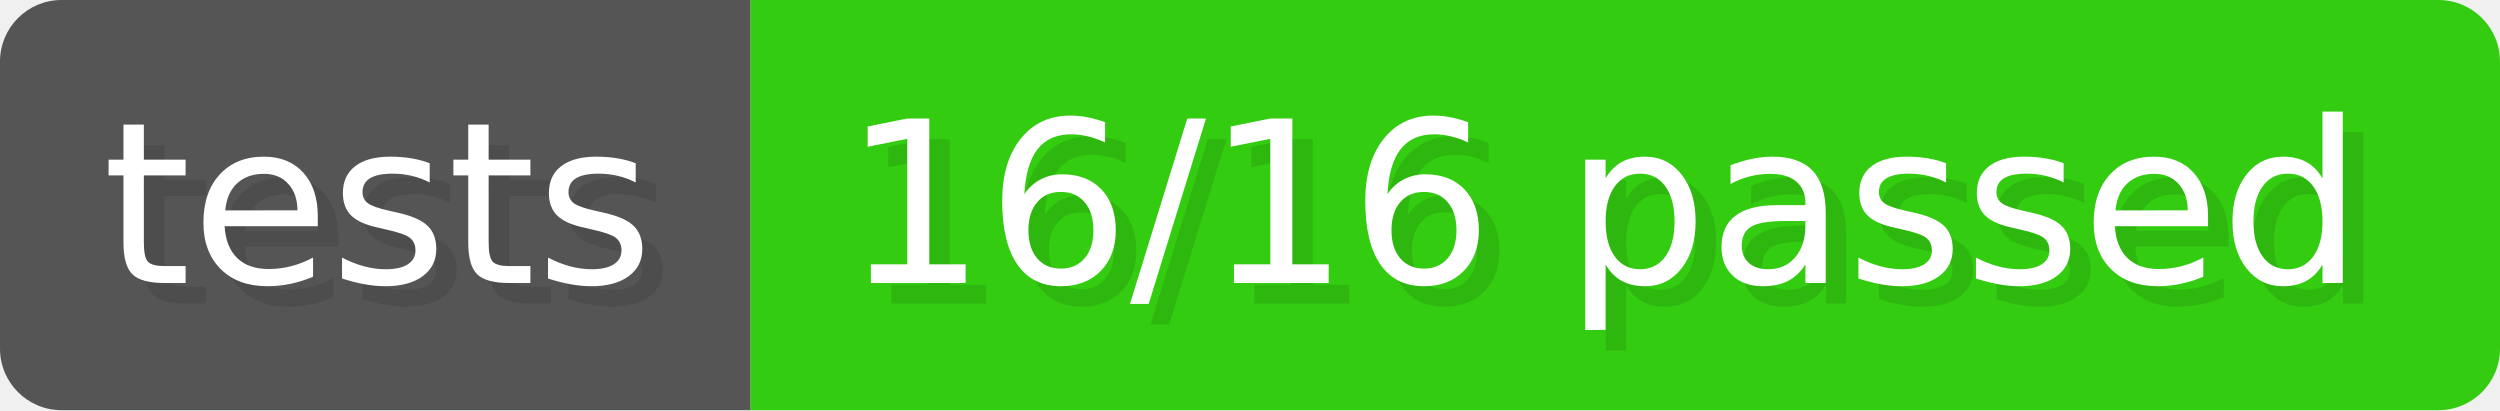
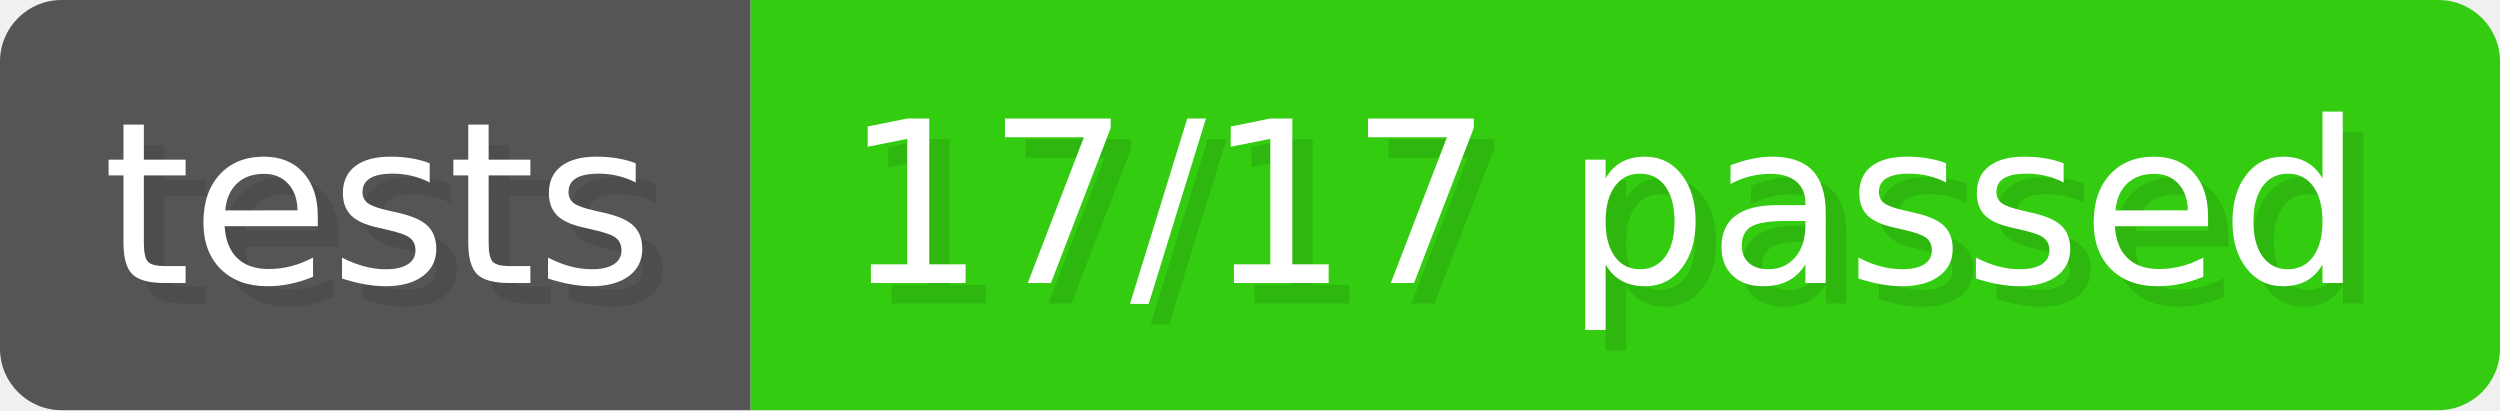
- <svg xmlns="http://www.w3.org/2000/svg" role="img" width="121.9" height="20" viewBox="0 0 1219 200" aria-label="tests 16/16 passed">
+ <svg xmlns="http://www.w3.org/2000/svg" role="img" width="121.9" height="20" viewBox="0 0 1219 200" aria-label="tests 17/17 passed">
  <g>
    <clipPath id="r">
      <rect width="1219" height="200" rx="30" fill="#fff" />
    </clipPath>
  </g>
  <g clip-path="url(#r)">
    <rect fill="#555" width="366" height="200" />
    <rect fill="#3C1" x="366" width="853" height="200" />
  </g>
  <g aria-hidden="true" fill="#fff" font-family="Verdana,DejaVu Sans,sans-serif" font-size="110">
    <text x="60" y="148" textLength="266" fill="#000" opacity="0.1">tests</text>
    <text x="50" y="138" textLength="266">tests</text>
-     <text x="421" y="148" textLength="753" fill="#000" opacity="0.1">16/16 passed</text>
-     <text x="411" y="138" textLength="753">16/16 passed</text>
+     <text x="421" y="148" textLength="753" fill="#000" opacity="0.1">17/17 passed</text>
+     <text x="411" y="138" textLength="753">17/17 passed</text>
  </g>
</svg>
